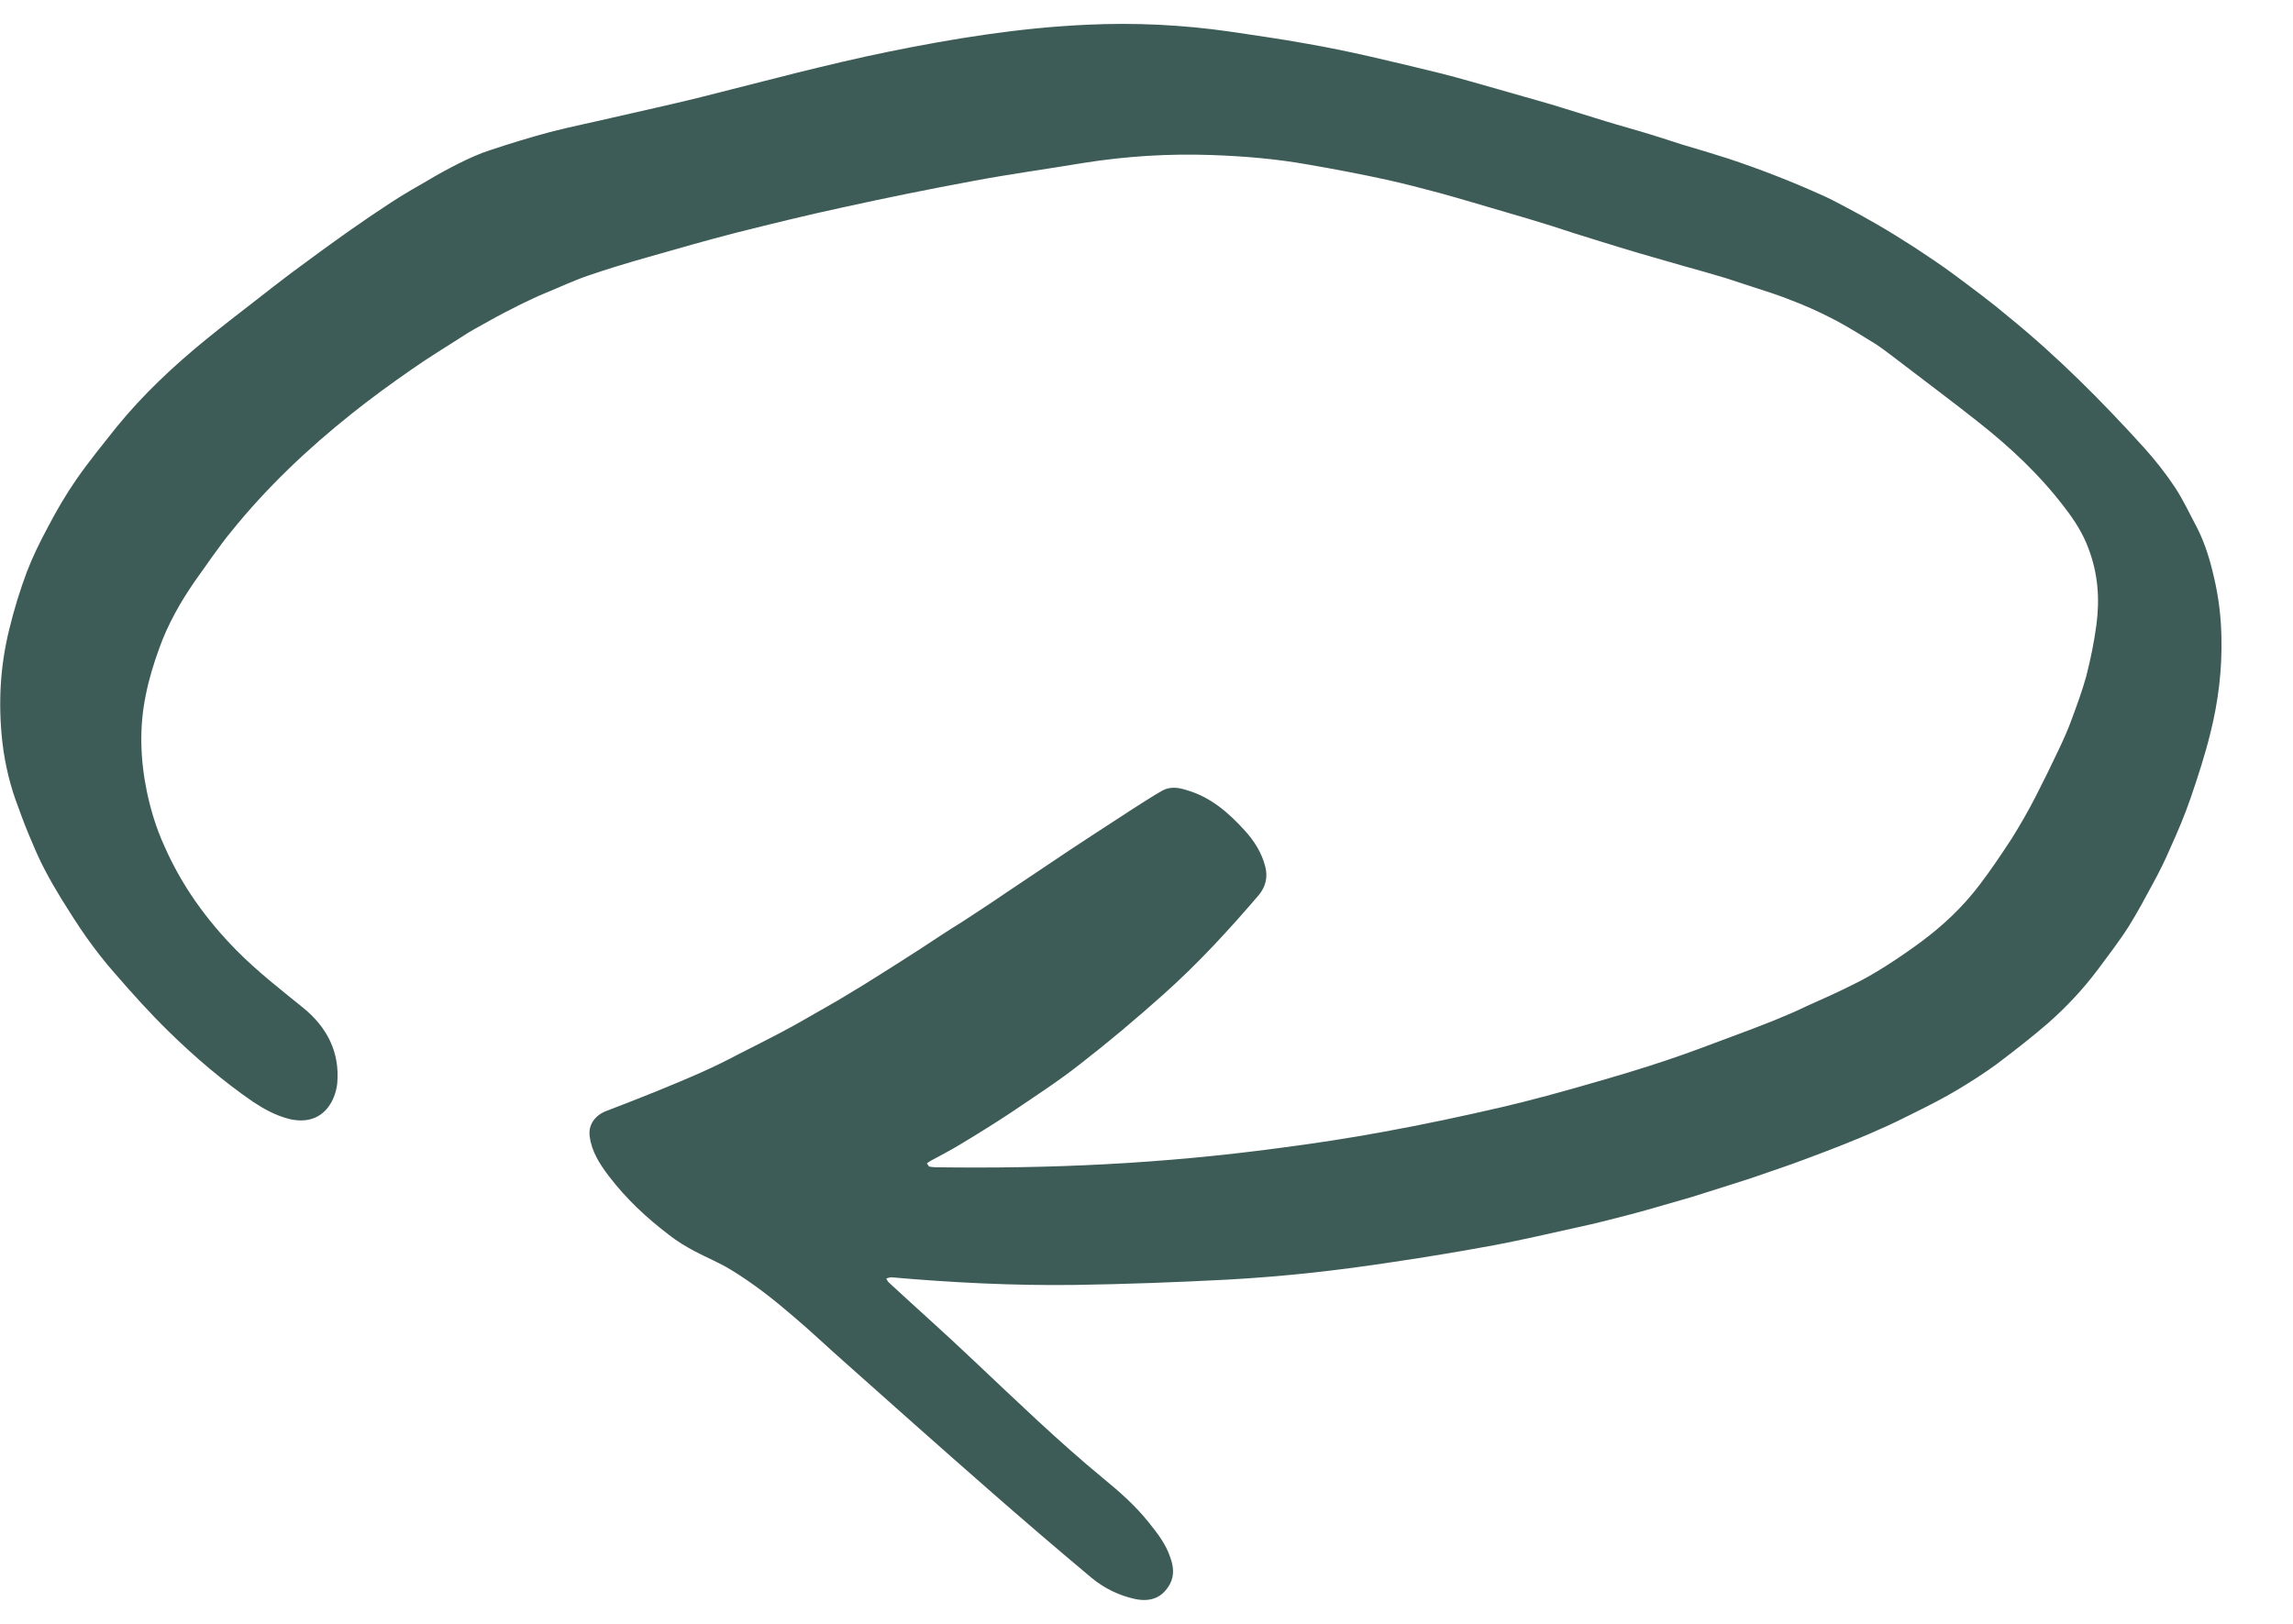
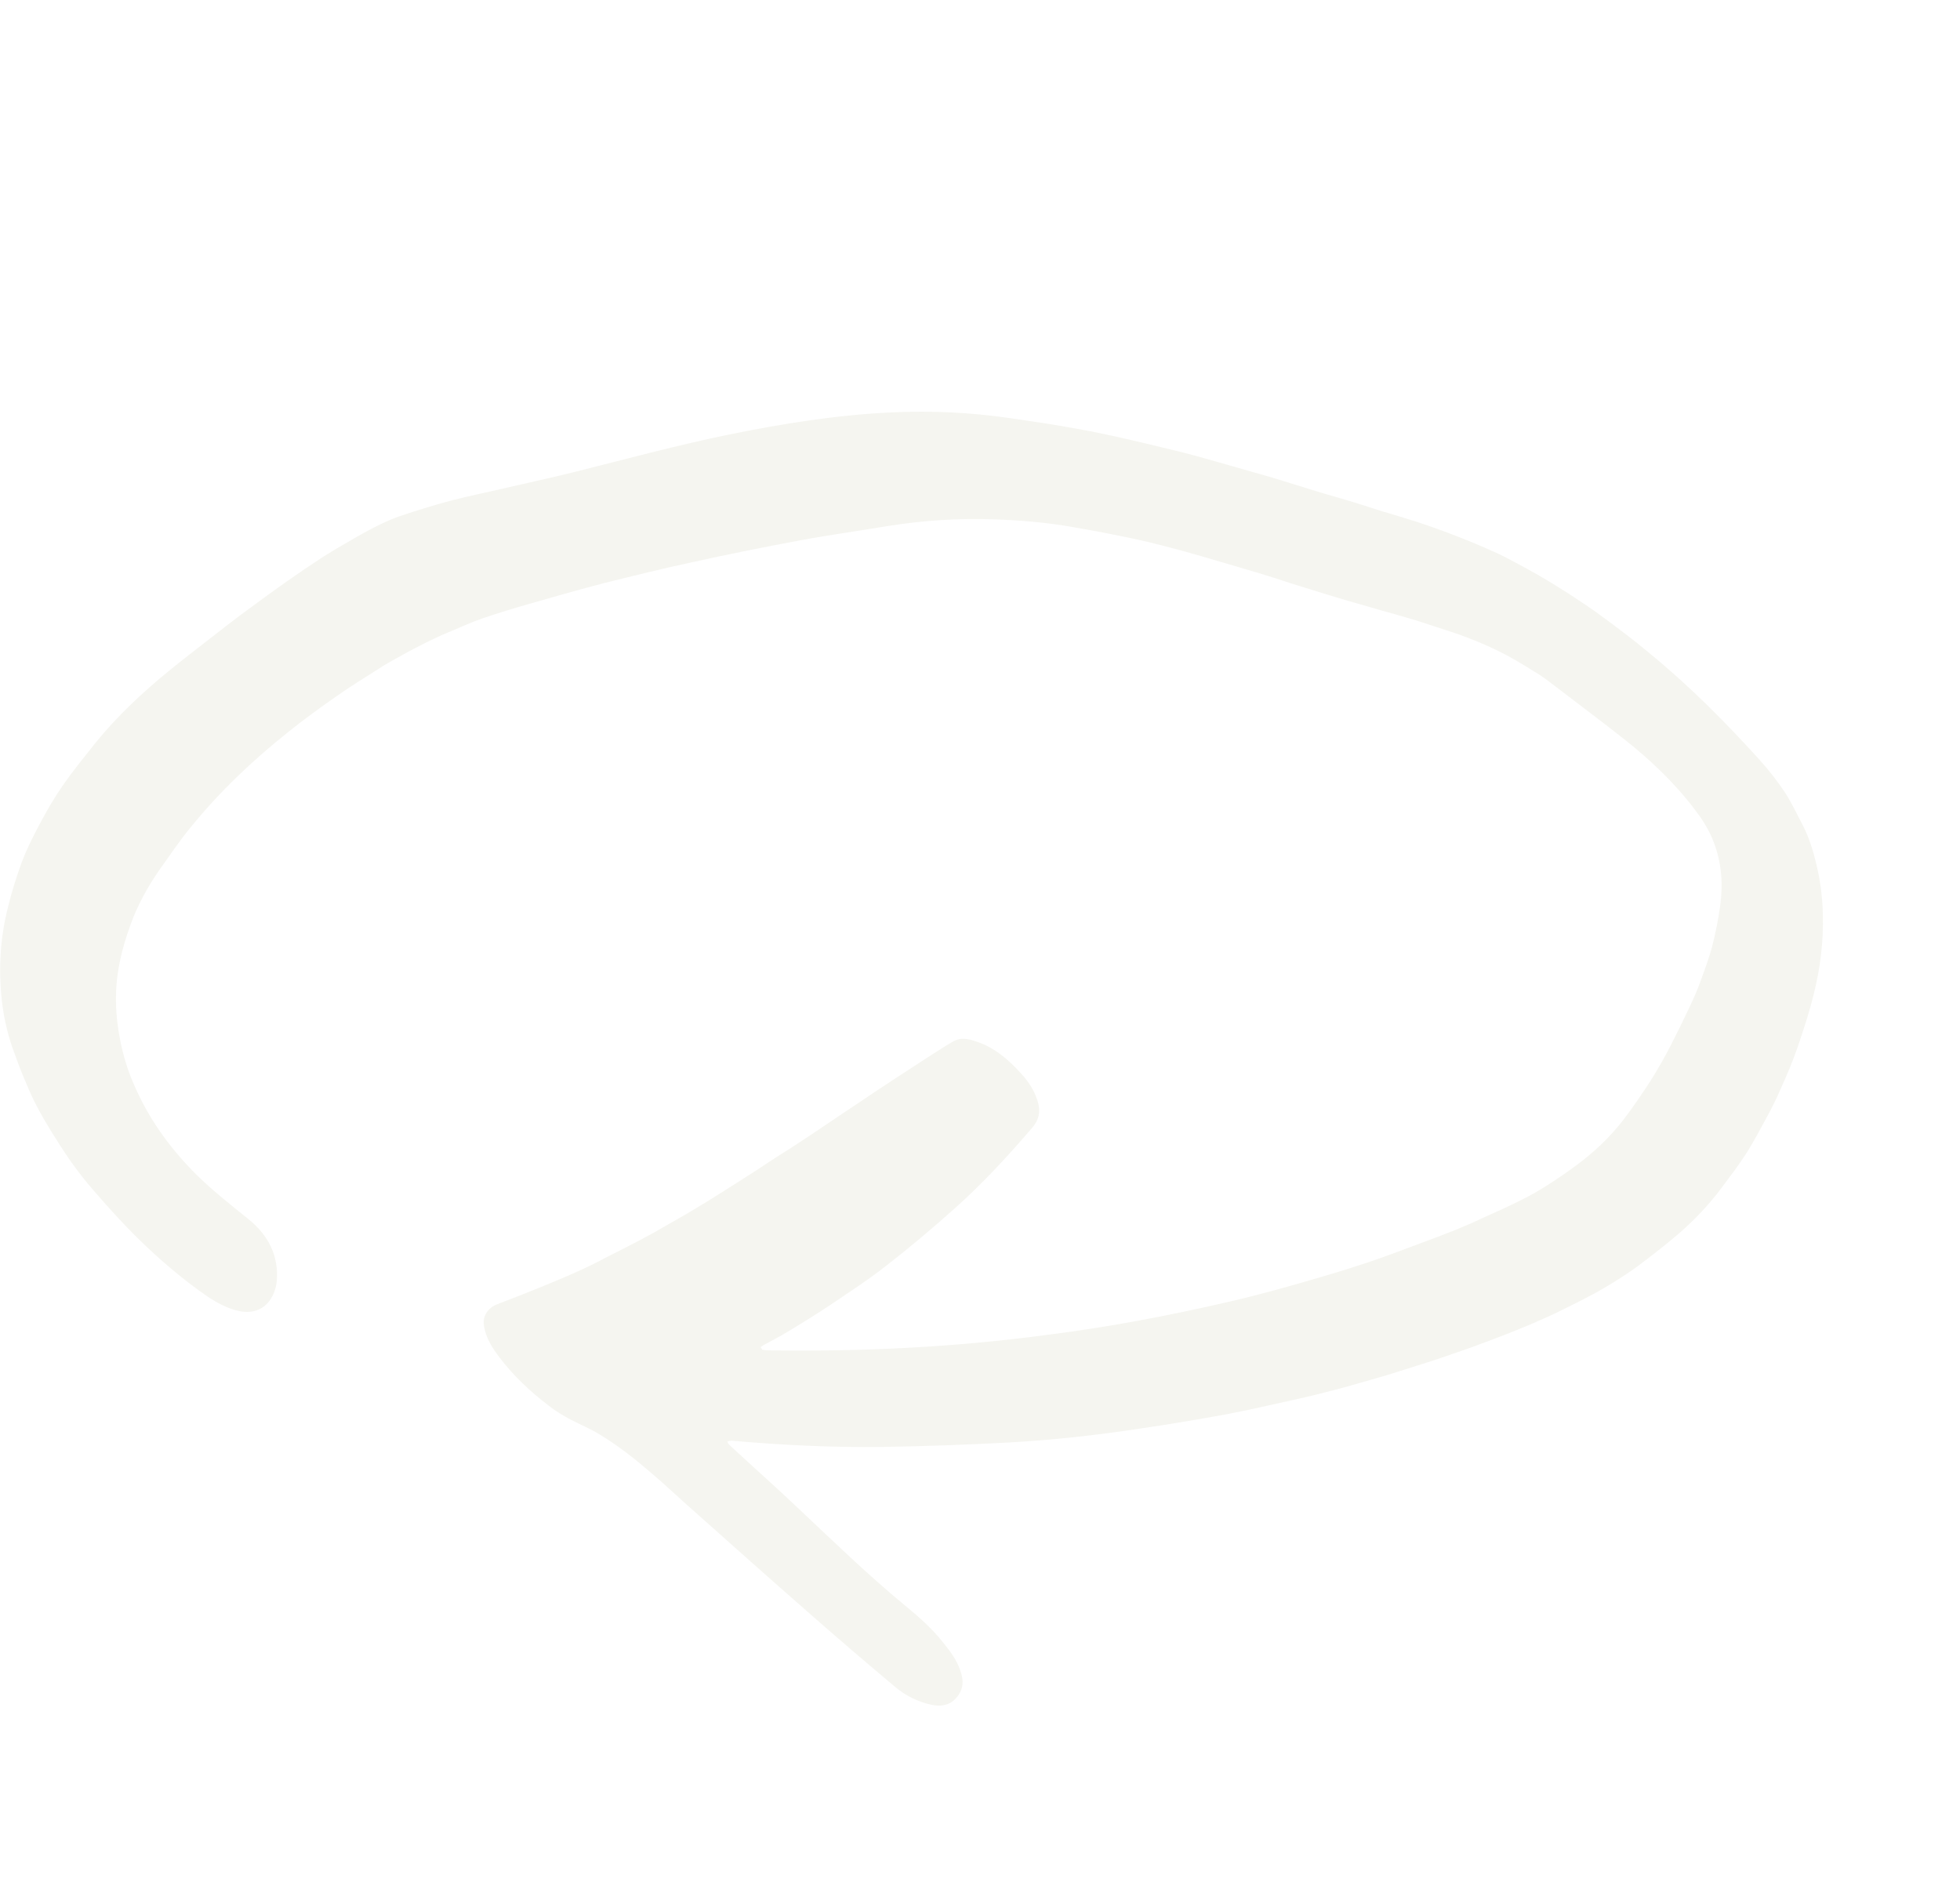
- <svg xmlns="http://www.w3.org/2000/svg" width="24" height="17" viewBox="0 0 24 17" fill="none">
-   <path d="M9.722 12.212C9.746 12.216 9.767 12.22 9.791 12.22C10.388 12.228 10.981 12.22 11.574 12.188C12.18 12.156 12.781 12.1 13.378 12.02C13.75 11.972 14.118 11.916 14.486 11.848C14.903 11.772 15.317 11.684 15.73 11.588C16.036 11.516 16.343 11.432 16.646 11.344C16.912 11.268 17.182 11.188 17.443 11.1C17.672 11.024 17.901 10.936 18.126 10.852C18.27 10.8 18.413 10.744 18.556 10.688C18.674 10.64 18.797 10.588 18.912 10.532C19.075 10.46 19.243 10.384 19.402 10.304C19.517 10.248 19.627 10.184 19.734 10.116C19.86 10.036 19.983 9.952 20.102 9.864C20.335 9.692 20.543 9.496 20.719 9.264C20.838 9.108 20.948 8.944 21.055 8.78C21.145 8.636 21.23 8.488 21.308 8.336C21.39 8.176 21.468 8.016 21.546 7.852C21.599 7.74 21.648 7.632 21.689 7.516C21.742 7.372 21.795 7.228 21.836 7.08C21.881 6.904 21.918 6.724 21.942 6.544C21.979 6.272 21.959 6.004 21.86 5.744C21.803 5.587 21.713 5.447 21.611 5.315C21.353 4.975 21.042 4.683 20.707 4.419C20.445 4.211 20.175 4.011 19.91 3.807C19.82 3.739 19.734 3.671 19.64 3.607C19.505 3.523 19.37 3.439 19.231 3.363C19.108 3.299 18.985 3.239 18.858 3.187C18.752 3.143 18.646 3.103 18.539 3.067C18.38 3.015 18.22 2.963 18.061 2.911C17.914 2.867 17.762 2.823 17.615 2.783C17.464 2.739 17.308 2.695 17.157 2.651C17.01 2.607 16.863 2.563 16.711 2.515C16.552 2.467 16.392 2.415 16.233 2.363C16.077 2.315 15.922 2.267 15.767 2.223C15.533 2.155 15.296 2.083 15.063 2.019C14.883 1.971 14.699 1.923 14.519 1.883C14.245 1.823 13.971 1.771 13.693 1.723C13.358 1.663 13.022 1.635 12.683 1.623C12.229 1.607 11.783 1.635 11.333 1.707C10.949 1.771 10.564 1.823 10.184 1.895C9.73 1.979 9.276 2.071 8.822 2.171C8.45 2.251 8.078 2.343 7.71 2.435C7.399 2.515 7.092 2.603 6.785 2.691C6.573 2.751 6.36 2.815 6.151 2.887C6 2.939 5.857 3.007 5.71 3.067C5.62 3.103 5.534 3.147 5.448 3.187C5.337 3.243 5.227 3.299 5.121 3.359C5.022 3.415 4.92 3.467 4.826 3.531C4.65 3.643 4.474 3.751 4.303 3.871C4.09 4.019 3.881 4.171 3.681 4.331C3.219 4.699 2.793 5.103 2.425 5.559C2.286 5.728 2.164 5.912 2.037 6.088C1.963 6.196 1.894 6.304 1.832 6.42C1.767 6.54 1.71 6.664 1.665 6.792C1.607 6.952 1.558 7.112 1.526 7.276C1.456 7.612 1.468 7.952 1.538 8.292C1.579 8.484 1.636 8.672 1.718 8.852C1.898 9.264 2.155 9.624 2.474 9.948C2.691 10.168 2.933 10.356 3.17 10.548C3.423 10.752 3.558 11.016 3.53 11.34C3.522 11.416 3.497 11.496 3.456 11.56C3.362 11.712 3.202 11.76 3.018 11.712C2.883 11.676 2.765 11.612 2.65 11.536C2.331 11.316 2.041 11.068 1.767 10.8C1.571 10.608 1.387 10.404 1.207 10.196C1.1 10.076 0.998 9.944 0.904 9.812C0.814 9.684 0.728 9.548 0.646 9.416C0.585 9.316 0.524 9.212 0.47 9.108C0.421 9.016 0.38 8.924 0.34 8.828C0.286 8.704 0.237 8.58 0.192 8.452C0.111 8.244 0.053 8.012 0.025 7.772C-0.02 7.372 0 6.976 0.098 6.584C0.147 6.38 0.209 6.18 0.282 5.984C0.344 5.824 0.421 5.667 0.503 5.515C0.593 5.343 0.691 5.175 0.802 5.015C0.933 4.827 1.08 4.647 1.223 4.467C1.497 4.131 1.816 3.831 2.155 3.555C2.327 3.415 2.503 3.279 2.679 3.143C2.802 3.047 2.924 2.951 3.047 2.859C3.247 2.711 3.448 2.563 3.652 2.419C3.8 2.315 3.947 2.215 4.094 2.119C4.217 2.039 4.348 1.963 4.474 1.891C4.581 1.827 4.691 1.767 4.802 1.711C4.908 1.659 5.018 1.607 5.133 1.571C5.337 1.503 5.546 1.439 5.755 1.383C5.971 1.327 6.192 1.283 6.413 1.231C6.707 1.163 7.002 1.099 7.296 1.027C7.648 0.939 8 0.847 8.352 0.759C8.662 0.683 8.977 0.607 9.292 0.543C9.979 0.403 10.671 0.291 11.374 0.259C11.877 0.235 12.376 0.259 12.875 0.331C13.137 0.371 13.403 0.407 13.664 0.455C13.897 0.495 14.127 0.543 14.355 0.595C14.601 0.651 14.846 0.711 15.092 0.771C15.296 0.823 15.497 0.883 15.697 0.939C15.873 0.991 16.053 1.039 16.229 1.091C16.384 1.139 16.54 1.187 16.695 1.235C16.846 1.283 17.002 1.327 17.153 1.371C17.304 1.415 17.451 1.463 17.599 1.511C17.762 1.559 17.922 1.607 18.085 1.659C18.253 1.715 18.421 1.775 18.584 1.839C18.74 1.899 18.891 1.963 19.043 2.031C19.137 2.071 19.227 2.119 19.317 2.167C19.423 2.223 19.533 2.283 19.636 2.343C19.775 2.423 19.91 2.507 20.04 2.591C20.179 2.683 20.319 2.775 20.453 2.875C20.646 3.019 20.842 3.163 21.026 3.319C21.537 3.735 21.999 4.199 22.441 4.687C22.56 4.819 22.67 4.959 22.768 5.107C22.854 5.239 22.92 5.383 22.993 5.519C23.079 5.687 23.132 5.864 23.173 6.044C23.222 6.252 23.247 6.46 23.251 6.672C23.259 7.008 23.218 7.344 23.136 7.672C23.079 7.904 23.006 8.128 22.928 8.356C22.866 8.536 22.793 8.708 22.715 8.88C22.662 9.004 22.601 9.128 22.535 9.248C22.453 9.4 22.372 9.552 22.282 9.696C22.183 9.852 22.069 10 21.959 10.148C21.803 10.356 21.627 10.544 21.431 10.716C21.259 10.864 21.079 11.004 20.899 11.14C20.768 11.236 20.629 11.324 20.49 11.408C20.343 11.496 20.192 11.572 20.04 11.648C19.914 11.712 19.783 11.776 19.652 11.832C19.537 11.884 19.419 11.932 19.3 11.98C19.157 12.036 19.014 12.092 18.871 12.144C18.736 12.196 18.597 12.24 18.462 12.288C18.339 12.332 18.212 12.372 18.085 12.412C17.959 12.452 17.832 12.492 17.705 12.532C17.492 12.592 17.284 12.656 17.071 12.712C16.887 12.76 16.703 12.808 16.515 12.848C16.225 12.912 15.934 12.98 15.64 13.036C15.288 13.1 14.936 13.16 14.58 13.212C14.008 13.3 13.435 13.364 12.854 13.396C12.319 13.424 11.783 13.444 11.247 13.452C10.605 13.46 9.967 13.428 9.329 13.372C9.313 13.372 9.292 13.38 9.276 13.384C9.284 13.4 9.292 13.416 9.305 13.428C9.603 13.704 9.906 13.972 10.196 14.248C10.638 14.664 11.075 15.088 11.546 15.476C11.722 15.62 11.889 15.768 12.028 15.944C12.118 16.056 12.204 16.168 12.249 16.305C12.282 16.396 12.294 16.492 12.245 16.584C12.167 16.724 12.049 16.773 11.885 16.741C11.713 16.704 11.558 16.628 11.427 16.52C11.059 16.212 10.695 15.9 10.335 15.584C9.828 15.14 9.325 14.692 8.822 14.244C8.65 14.092 8.482 13.932 8.307 13.784C8.098 13.604 7.885 13.436 7.648 13.292C7.53 13.22 7.403 13.168 7.28 13.104C7.182 13.052 7.088 12.996 7.002 12.928C6.765 12.748 6.552 12.548 6.372 12.312C6.278 12.188 6.192 12.056 6.172 11.896C6.155 11.776 6.229 11.676 6.343 11.632C6.523 11.564 6.703 11.492 6.883 11.42C7.039 11.356 7.194 11.292 7.346 11.224C7.48 11.164 7.611 11.1 7.738 11.032C7.881 10.96 8.024 10.888 8.168 10.812C8.274 10.756 8.376 10.7 8.478 10.64C8.601 10.568 8.728 10.5 8.851 10.424C8.973 10.352 9.096 10.276 9.215 10.2C9.362 10.108 9.505 10.016 9.648 9.924C9.787 9.832 9.926 9.74 10.069 9.652C10.221 9.552 10.376 9.452 10.527 9.348C10.671 9.252 10.814 9.156 10.957 9.06C11.116 8.952 11.28 8.844 11.439 8.74C11.579 8.648 11.718 8.56 11.857 8.468C11.959 8.404 12.061 8.336 12.167 8.276C12.249 8.232 12.335 8.244 12.421 8.272C12.671 8.344 12.859 8.508 13.026 8.692C13.129 8.804 13.206 8.928 13.243 9.072C13.272 9.184 13.247 9.284 13.174 9.372C12.859 9.74 12.531 10.096 12.171 10.416C11.889 10.668 11.599 10.912 11.3 11.144C11.071 11.324 10.822 11.484 10.581 11.648C10.405 11.764 10.225 11.876 10.045 11.984C9.947 12.044 9.844 12.096 9.742 12.152C9.726 12.16 9.714 12.172 9.701 12.18C9.718 12.2 9.722 12.208 9.722 12.212Z" fill="#3E5C57" />
+ <svg xmlns="http://www.w3.org/2000/svg" width="25" height="24" viewBox="0 0 25 24" fill="none">
+   <path d="M9.722 17.212C9.746 17.216 9.767 17.22 9.791 17.22C10.388 17.228 10.981 17.22 11.574 17.188C12.18 17.156 12.781 17.1 13.378 17.02C13.75 16.972 14.118 16.916 14.486 16.848C14.903 16.772 15.317 16.684 15.73 16.588C16.036 16.516 16.343 16.432 16.646 16.344C16.912 16.268 17.182 16.188 17.443 16.1C17.672 16.024 17.901 15.936 18.126 15.852C18.27 15.8 18.413 15.744 18.556 15.688C18.674 15.64 18.797 15.588 18.912 15.532C19.075 15.46 19.243 15.384 19.402 15.304C19.517 15.248 19.627 15.184 19.734 15.116C19.86 15.036 19.983 14.952 20.102 14.864C20.335 14.692 20.543 14.496 20.719 14.264C20.838 14.108 20.948 13.944 21.055 13.78C21.145 13.636 21.23 13.488 21.308 13.336C21.39 13.176 21.468 13.016 21.546 12.852C21.599 12.74 21.648 12.632 21.689 12.516C21.742 12.372 21.795 12.228 21.836 12.08C21.881 11.904 21.918 11.724 21.942 11.544C21.979 11.271 21.959 11.004 21.86 10.743C21.803 10.588 21.713 10.447 21.611 10.316C21.353 9.975 21.042 9.683 20.707 9.419C20.445 9.211 20.175 9.011 19.91 8.807C19.82 8.739 19.734 8.671 19.64 8.607C19.505 8.523 19.37 8.439 19.231 8.363C19.108 8.299 18.985 8.239 18.858 8.187C18.752 8.143 18.646 8.103 18.539 8.067C18.38 8.015 18.22 7.963 18.061 7.911C17.914 7.867 17.762 7.823 17.615 7.783C17.464 7.739 17.308 7.695 17.157 7.651C17.01 7.607 16.863 7.563 16.711 7.515C16.552 7.467 16.392 7.415 16.233 7.363C16.077 7.315 15.922 7.267 15.767 7.223C15.533 7.155 15.296 7.083 15.063 7.019C14.883 6.971 14.699 6.923 14.519 6.883C14.245 6.823 13.971 6.771 13.693 6.723C13.358 6.663 13.022 6.635 12.683 6.623C12.229 6.607 11.783 6.635 11.333 6.707C10.949 6.771 10.564 6.823 10.184 6.895C9.73 6.979 9.276 7.071 8.822 7.171C8.45 7.251 8.078 7.343 7.71 7.435C7.399 7.515 7.092 7.603 6.785 7.691C6.573 7.751 6.36 7.815 6.151 7.887C6 7.939 5.857 8.007 5.71 8.067C5.62 8.103 5.534 8.147 5.448 8.187C5.337 8.243 5.227 8.299 5.121 8.359C5.022 8.415 4.92 8.467 4.826 8.531C4.65 8.643 4.474 8.751 4.303 8.871C4.09 9.019 3.881 9.171 3.681 9.331C3.219 9.699 2.793 10.103 2.425 10.559C2.286 10.727 2.164 10.912 2.037 11.088C1.963 11.195 1.894 11.303 1.832 11.42C1.767 11.54 1.71 11.664 1.665 11.792C1.607 11.952 1.558 12.112 1.526 12.276C1.456 12.612 1.468 12.952 1.538 13.292C1.579 13.484 1.636 13.672 1.718 13.852C1.898 14.264 2.155 14.624 2.474 14.948C2.691 15.168 2.933 15.356 3.17 15.548C3.423 15.752 3.558 16.016 3.53 16.34C3.522 16.416 3.497 16.496 3.456 16.56C3.362 16.712 3.202 16.76 3.018 16.712C2.883 16.676 2.765 16.612 2.65 16.536C2.331 16.316 2.041 16.068 1.767 15.8C1.571 15.608 1.387 15.404 1.207 15.196C1.1 15.076 0.998 14.944 0.904 14.812C0.814 14.684 0.728 14.548 0.646 14.416C0.585 14.316 0.524 14.212 0.47 14.108C0.421 14.016 0.38 13.924 0.34 13.828C0.286 13.704 0.237 13.58 0.192 13.452C0.111 13.244 0.053 13.012 0.025 12.772C-0.02 12.372 0 11.976 0.098 11.584C0.147 11.38 0.209 11.18 0.282 10.983C0.344 10.823 0.421 10.668 0.503 10.515C0.593 10.344 0.691 10.175 0.802 10.015C0.933 9.827 1.08 9.647 1.223 9.467C1.497 9.131 1.816 8.831 2.155 8.555C2.327 8.415 2.503 8.279 2.679 8.143C2.802 8.047 2.924 7.951 3.047 7.859C3.247 7.711 3.448 7.563 3.652 7.419C3.8 7.315 3.947 7.215 4.094 7.119C4.217 7.039 4.348 6.963 4.474 6.891C4.581 6.827 4.691 6.767 4.802 6.711C4.908 6.659 5.018 6.607 5.133 6.571C5.337 6.503 5.546 6.439 5.755 6.383C5.971 6.327 6.192 6.283 6.413 6.231C6.707 6.163 7.002 6.099 7.296 6.027C7.648 5.939 8 5.847 8.352 5.759C8.662 5.683 8.977 5.607 9.292 5.543C9.979 5.403 10.671 5.291 11.374 5.259C11.877 5.235 12.376 5.259 12.875 5.331C13.137 5.371 13.403 5.407 13.664 5.455C13.897 5.495 14.127 5.543 14.355 5.595C14.601 5.651 14.846 5.711 15.092 5.771C15.296 5.823 15.497 5.883 15.697 5.939C15.873 5.991 16.053 6.039 16.229 6.091C16.384 6.139 16.54 6.187 16.695 6.235C16.846 6.283 17.002 6.327 17.153 6.371C17.304 6.415 17.451 6.463 17.599 6.511C17.762 6.559 17.922 6.607 18.085 6.659C18.253 6.715 18.421 6.775 18.584 6.839C18.74 6.899 18.891 6.963 19.043 7.031C19.137 7.071 19.227 7.119 19.317 7.167C19.423 7.223 19.533 7.283 19.636 7.343C19.775 7.423 19.91 7.507 20.04 7.591C20.179 7.683 20.319 7.775 20.453 7.875C20.646 8.019 20.842 8.163 21.026 8.319C21.537 8.735 21.999 9.199 22.441 9.687C22.56 9.819 22.67 9.959 22.768 10.107C22.854 10.239 22.92 10.383 22.993 10.52C23.079 10.688 23.132 10.864 23.173 11.043C23.222 11.252 23.247 11.46 23.251 11.672C23.259 12.008 23.218 12.344 23.136 12.672C23.079 12.904 23.006 13.128 22.928 13.356C22.866 13.536 22.793 13.708 22.715 13.88C22.662 14.004 22.601 14.128 22.535 14.248C22.453 14.4 22.372 14.552 22.282 14.696C22.183 14.852 22.069 15 21.959 15.148C21.803 15.356 21.627 15.544 21.431 15.716C21.259 15.864 21.079 16.004 20.899 16.14C20.768 16.236 20.629 16.324 20.49 16.408C20.343 16.496 20.192 16.572 20.04 16.648C19.914 16.712 19.783 16.776 19.652 16.832C19.537 16.884 19.419 16.932 19.3 16.98C19.157 17.036 19.014 17.092 18.871 17.144C18.736 17.196 18.597 17.24 18.462 17.288C18.339 17.332 18.212 17.372 18.085 17.412C17.959 17.452 17.832 17.492 17.705 17.532C17.492 17.592 17.284 17.656 17.071 17.712C16.887 17.76 16.703 17.808 16.515 17.848C16.225 17.912 15.934 17.98 15.64 18.036C15.288 18.1 14.936 18.16 14.58 18.212C14.008 18.3 13.435 18.364 12.854 18.396C12.319 18.424 11.783 18.444 11.247 18.452C10.605 18.46 9.967 18.428 9.329 18.372C9.313 18.372 9.292 18.38 9.276 18.384C9.284 18.4 9.292 18.416 9.305 18.428C9.603 18.704 9.906 18.972 10.196 19.248C10.638 19.664 11.075 20.088 11.546 20.476C11.722 20.62 11.889 20.768 12.028 20.944C12.118 21.056 12.204 21.168 12.249 21.305C12.282 21.396 12.294 21.492 12.245 21.584C12.167 21.724 12.049 21.773 11.885 21.741C11.713 21.704 11.558 21.628 11.427 21.52C11.059 21.212 10.695 20.9 10.335 20.584C9.828 20.14 9.325 19.692 8.822 19.244C8.65 19.092 8.482 18.932 8.307 18.784C8.098 18.604 7.885 18.436 7.648 18.292C7.53 18.22 7.403 18.168 7.28 18.104C7.182 18.052 7.088 17.996 7.002 17.928C6.765 17.748 6.552 17.548 6.372 17.312C6.278 17.188 6.192 17.056 6.172 16.896C6.155 16.776 6.229 16.676 6.343 16.632C6.523 16.564 6.703 16.492 6.883 16.42C7.039 16.356 7.194 16.292 7.346 16.224C7.48 16.164 7.611 16.1 7.738 16.032C7.881 15.96 8.024 15.888 8.168 15.812C8.274 15.756 8.376 15.7 8.478 15.64C8.601 15.568 8.728 15.5 8.851 15.424C8.973 15.352 9.096 15.276 9.215 15.2C9.362 15.108 9.505 15.016 9.648 14.924C9.787 14.832 9.926 14.74 10.069 14.652C10.221 14.552 10.376 14.452 10.527 14.348C10.671 14.252 10.814 14.156 10.957 14.06C11.116 13.952 11.28 13.844 11.439 13.74C11.579 13.648 11.718 13.56 11.857 13.468C11.959 13.404 12.061 13.336 12.167 13.276C12.249 13.232 12.335 13.244 12.421 13.272C12.671 13.344 12.859 13.508 13.026 13.692C13.129 13.804 13.206 13.928 13.243 14.072C13.272 14.184 13.247 14.284 13.174 14.372C12.859 14.74 12.531 15.096 12.171 15.416C11.889 15.668 11.599 15.912 11.3 16.144C11.071 16.324 10.822 16.484 10.581 16.648C10.405 16.764 10.225 16.876 10.045 16.984C9.947 17.044 9.844 17.096 9.742 17.152C9.726 17.16 9.714 17.172 9.701 17.18C9.718 17.2 9.722 17.208 9.722 17.212Z" fill="#F5F5F0" />
</svg>
